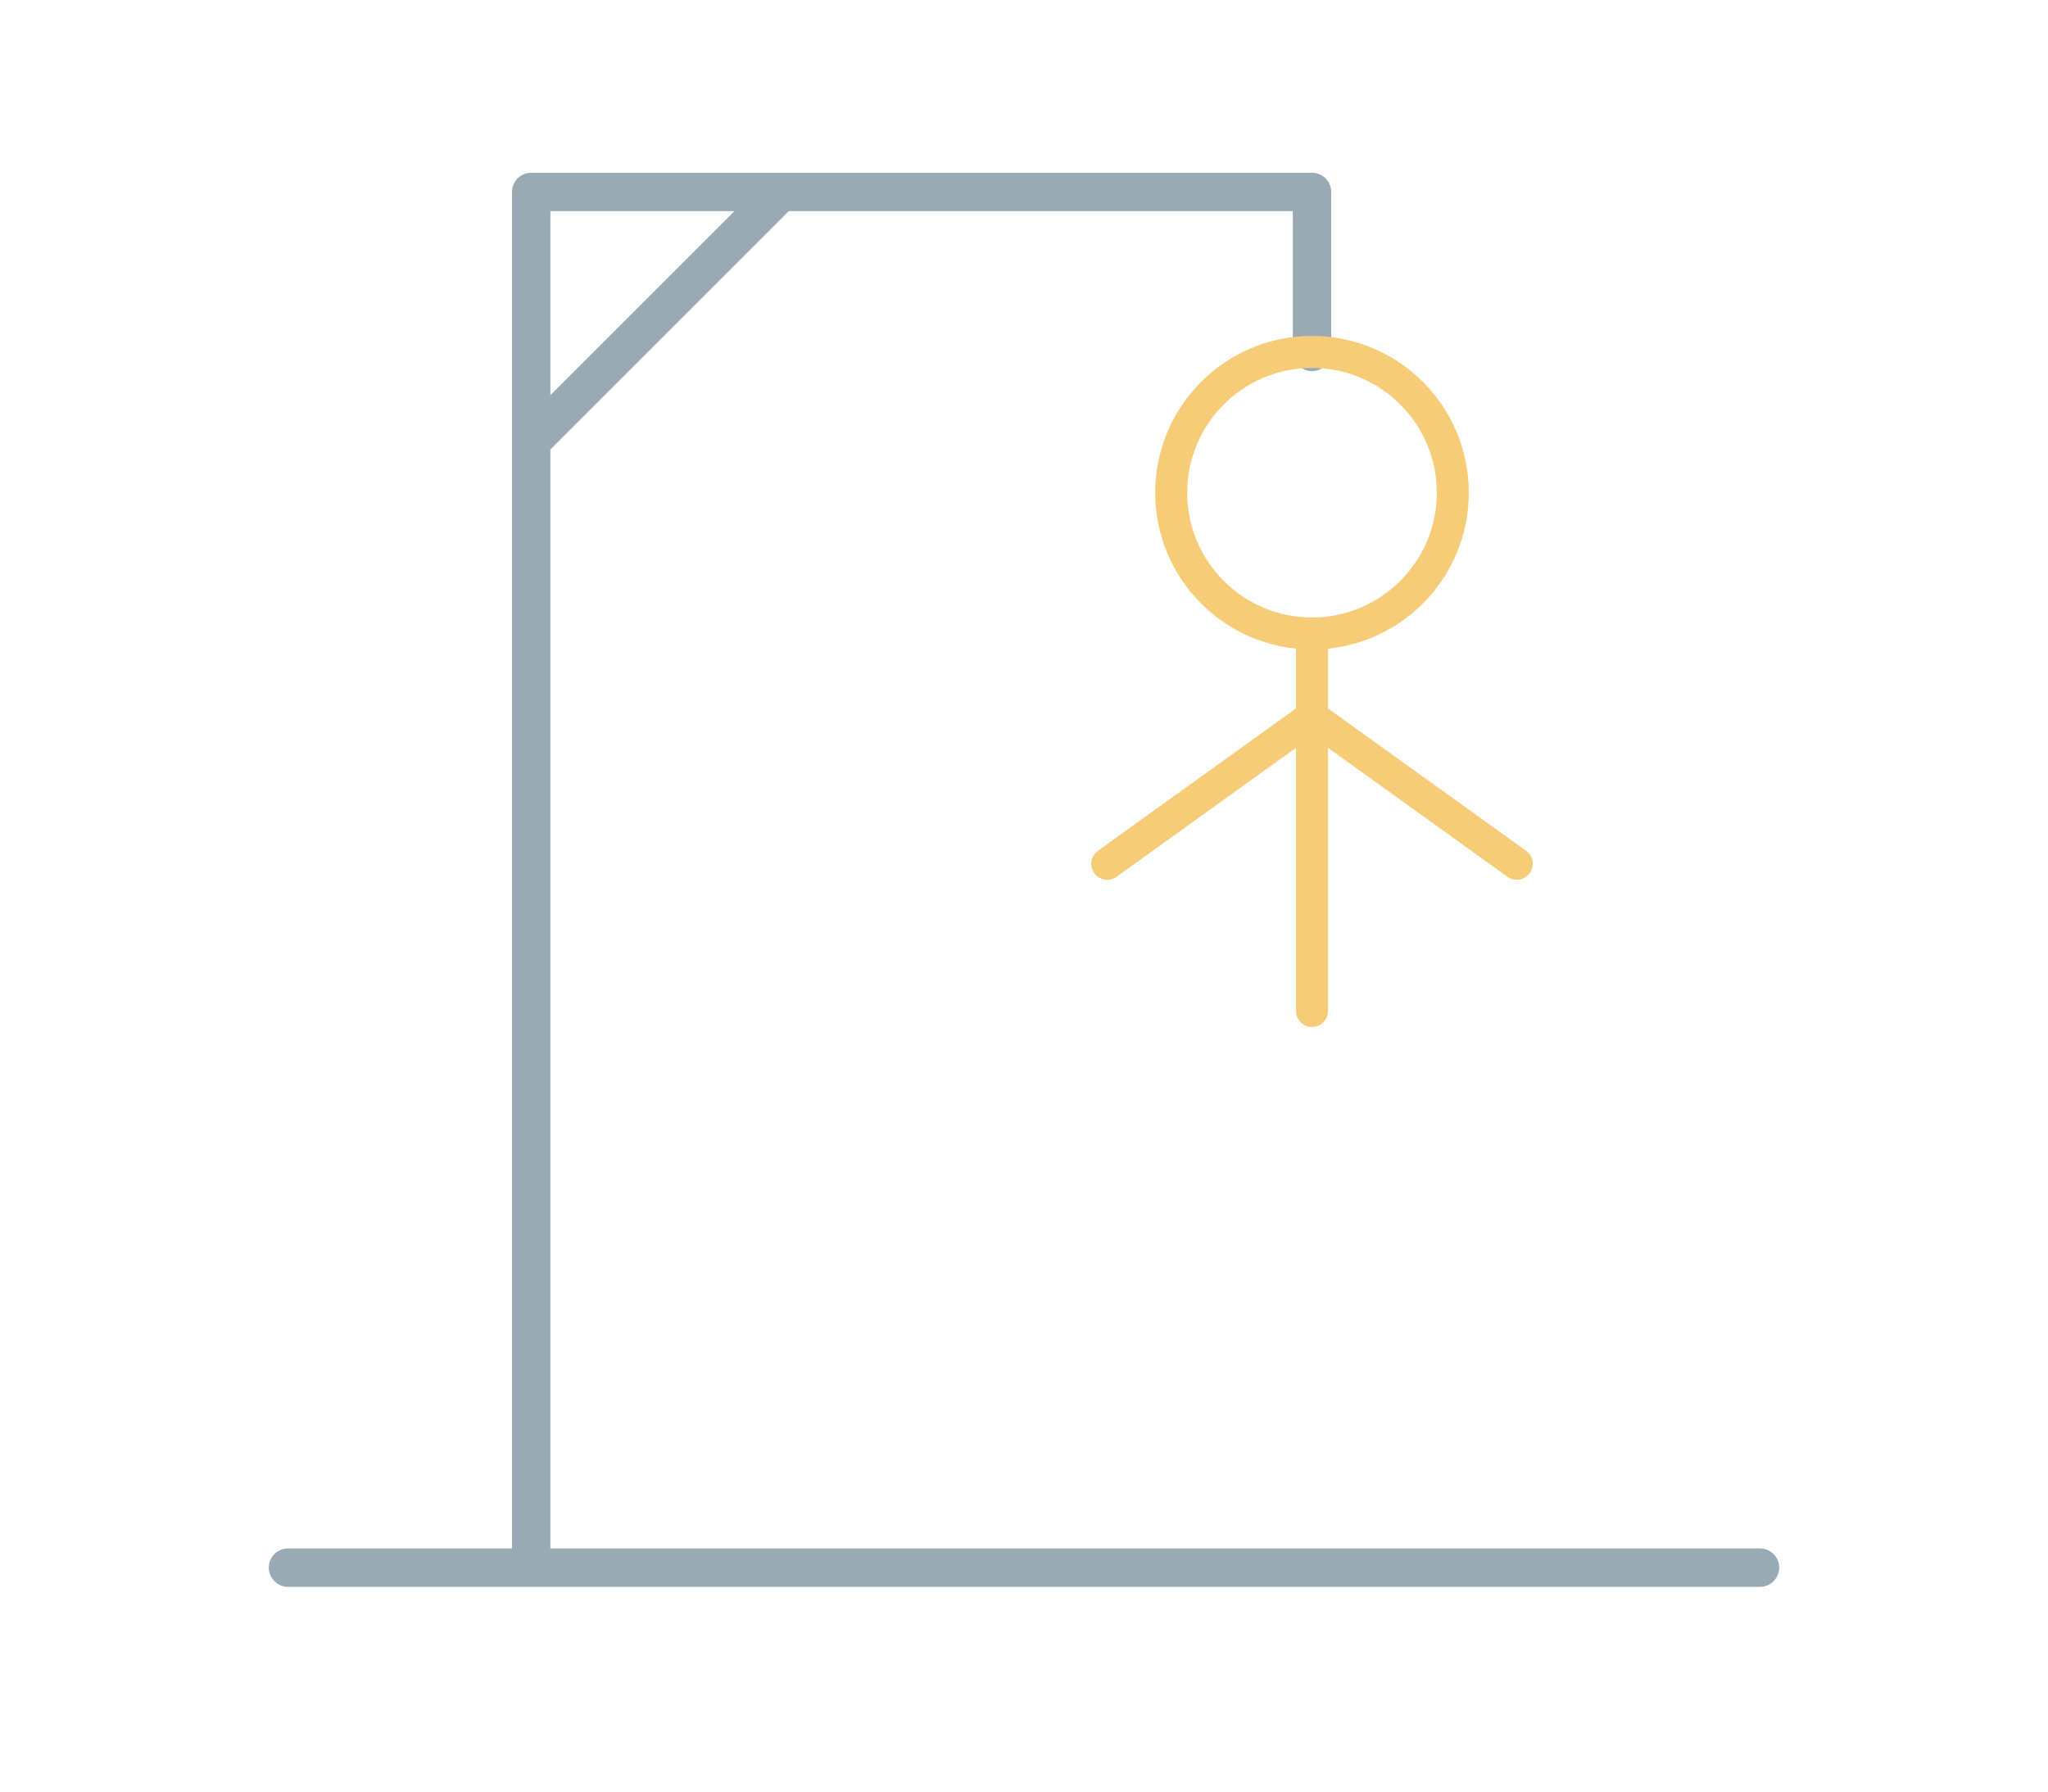
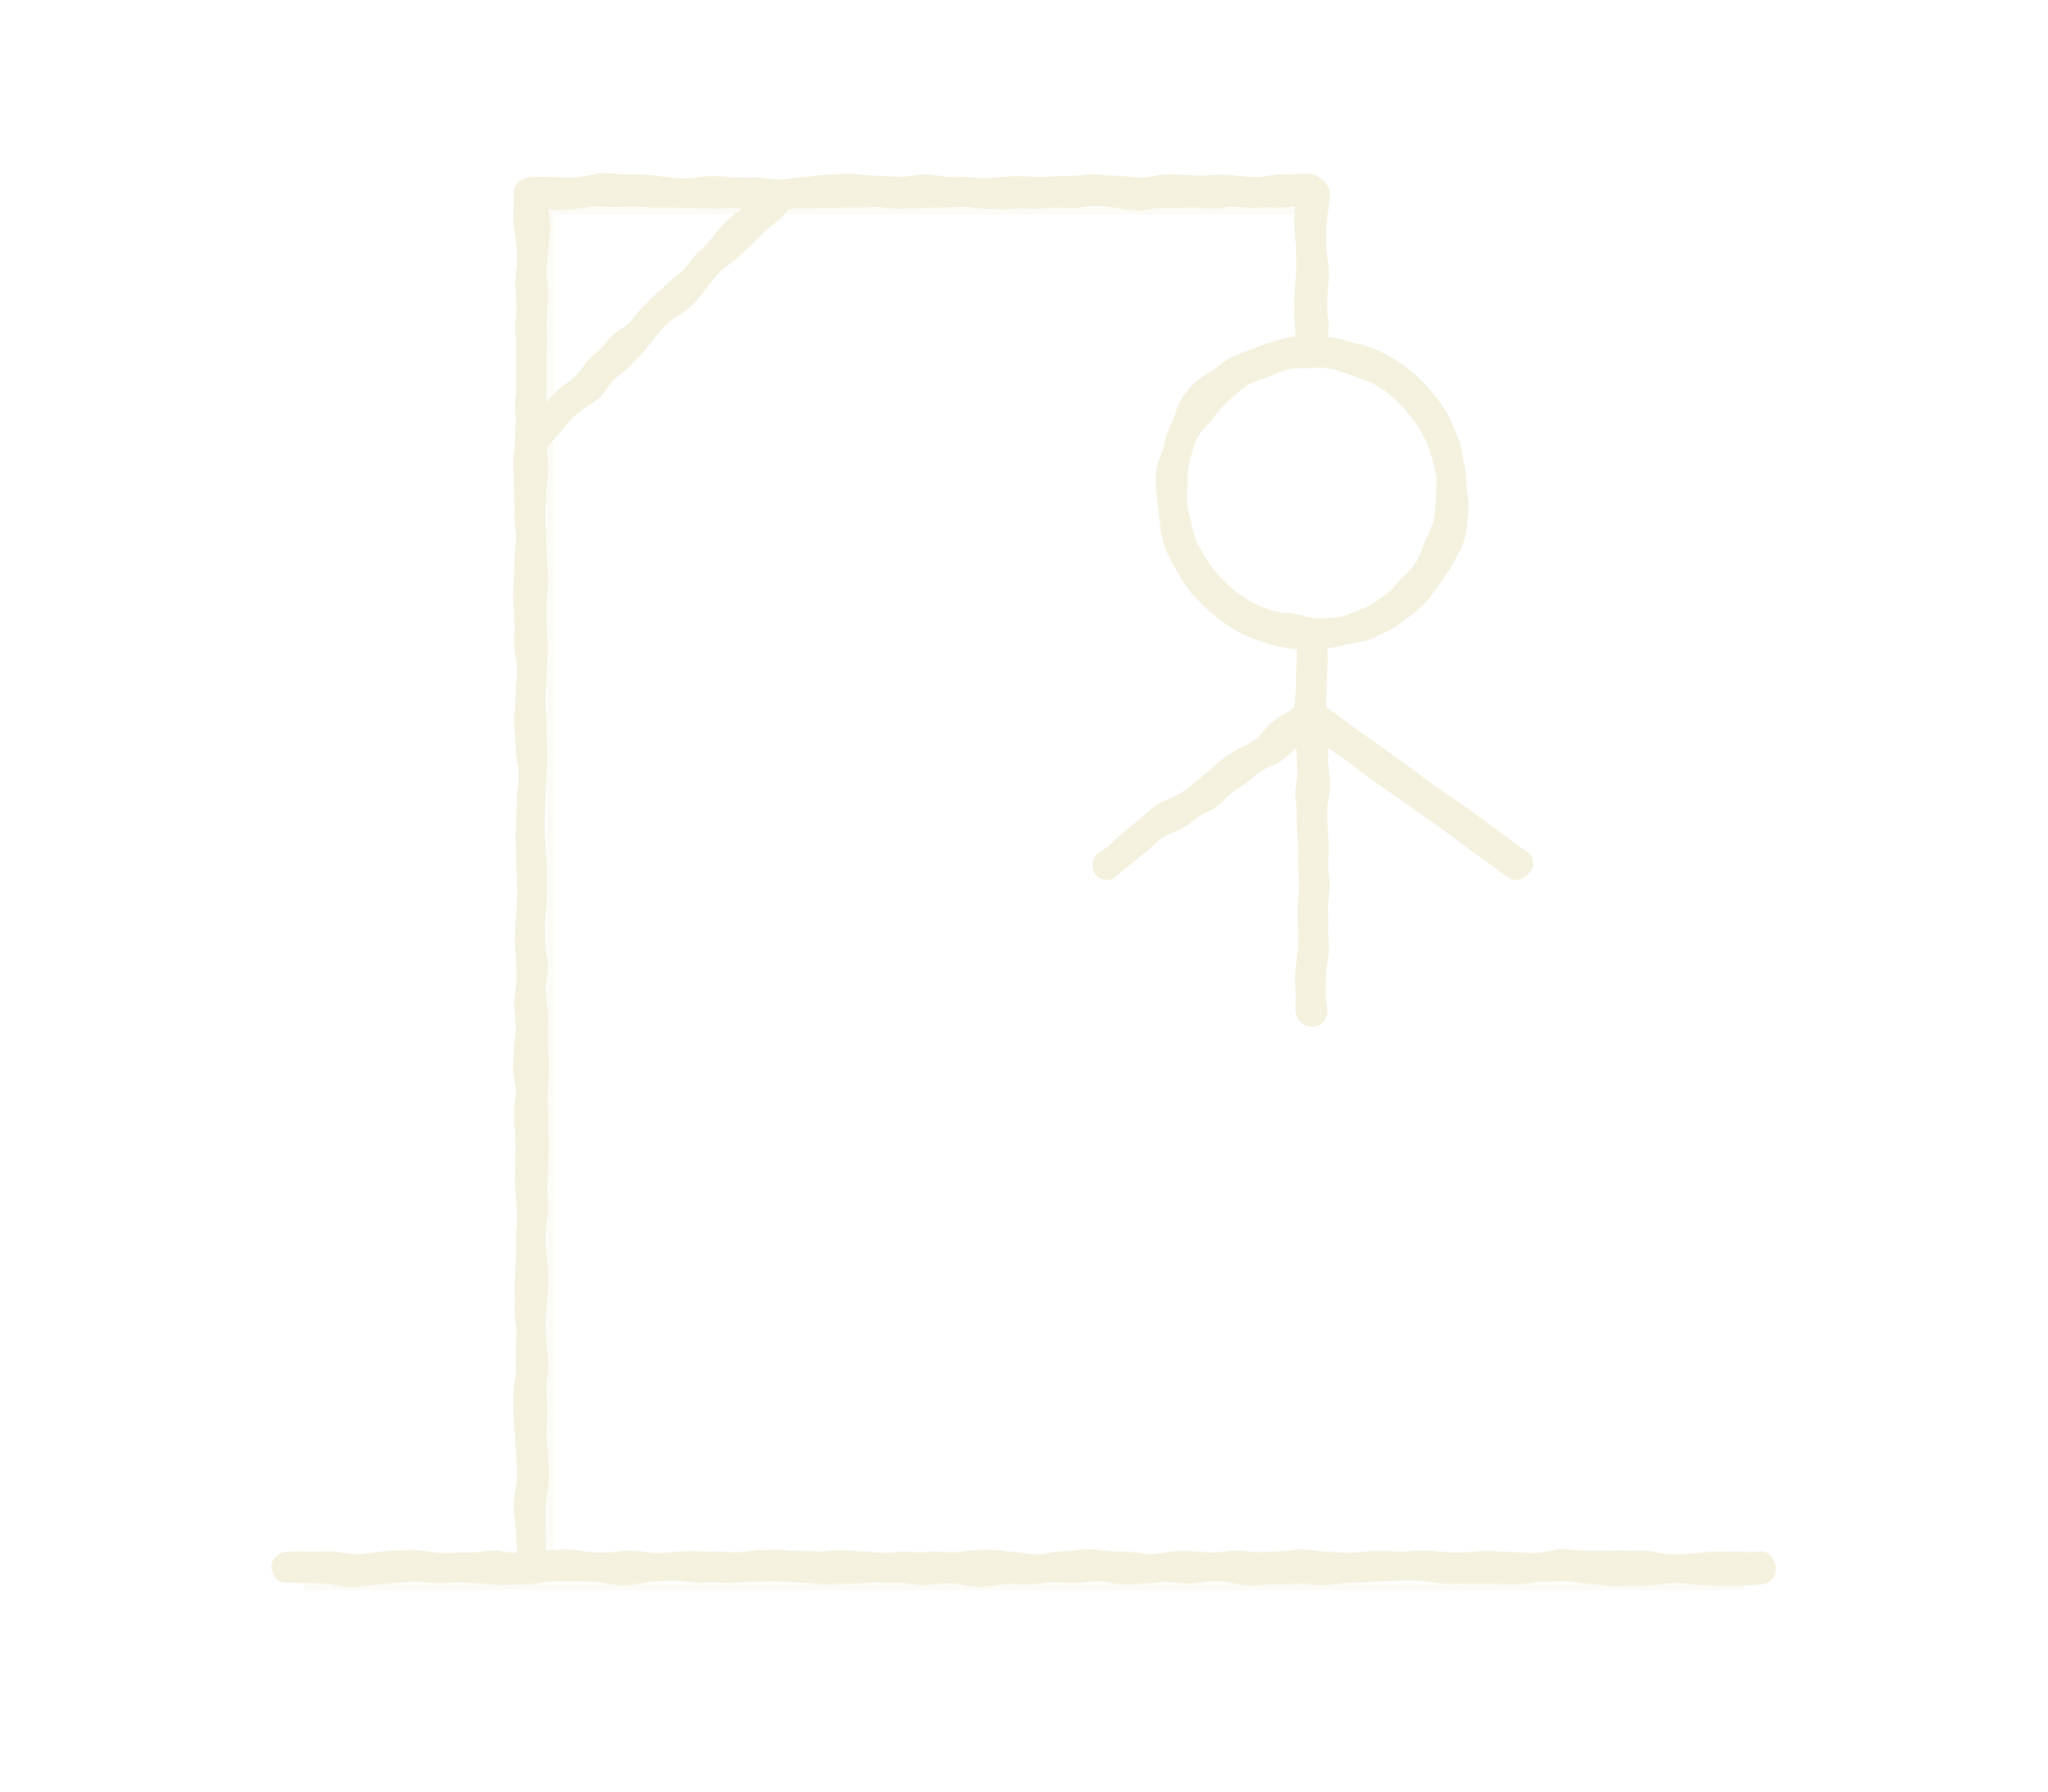
<svg xmlns="http://www.w3.org/2000/svg" viewBox="0 0 320 280">
-   <g fill="none" stroke="#9aaab4" stroke-width="6" stroke-linecap="round" stroke-linejoin="round">
+   <defs>
+     <filter id="chalk" x="-10%" y="-10%" width="120%" height="120%">
+       <feTurbulence type="fractalNoise" baseFrequency="0.12" numOctaves="2" seed="4" result="noise" />
+       <feDisplacementMap in="SourceGraphic" in2="noise" scale="1.5" />
+     </filter>
+   </defs>
+   <g fill="none" stroke="#f4f1df" stroke-width="5" stroke-linecap="round" stroke-linejoin="round" filter="url(#chalk)">
    <path d="M45 245 H275 M83 245 V30 H205 V55 M83 69 L122 30" />
-   </g>
-   <g fill="none" stroke="#f7cc79" stroke-width="5" stroke-linecap="round">
    <circle cx="205" cy="77" r="22" />
    <path d="M205 99 V158" />
    <path d="M205 112 L173 135" />
    <path d="M205 112 L237 135" />
  </g>
+   <g fill="none" stroke="#f4f1df" stroke-opacity=".32" stroke-width="1" stroke-linecap="round">
+     <path d="M48 248 H272 M86 242 V33 H203" />
+   </g>
</svg>
